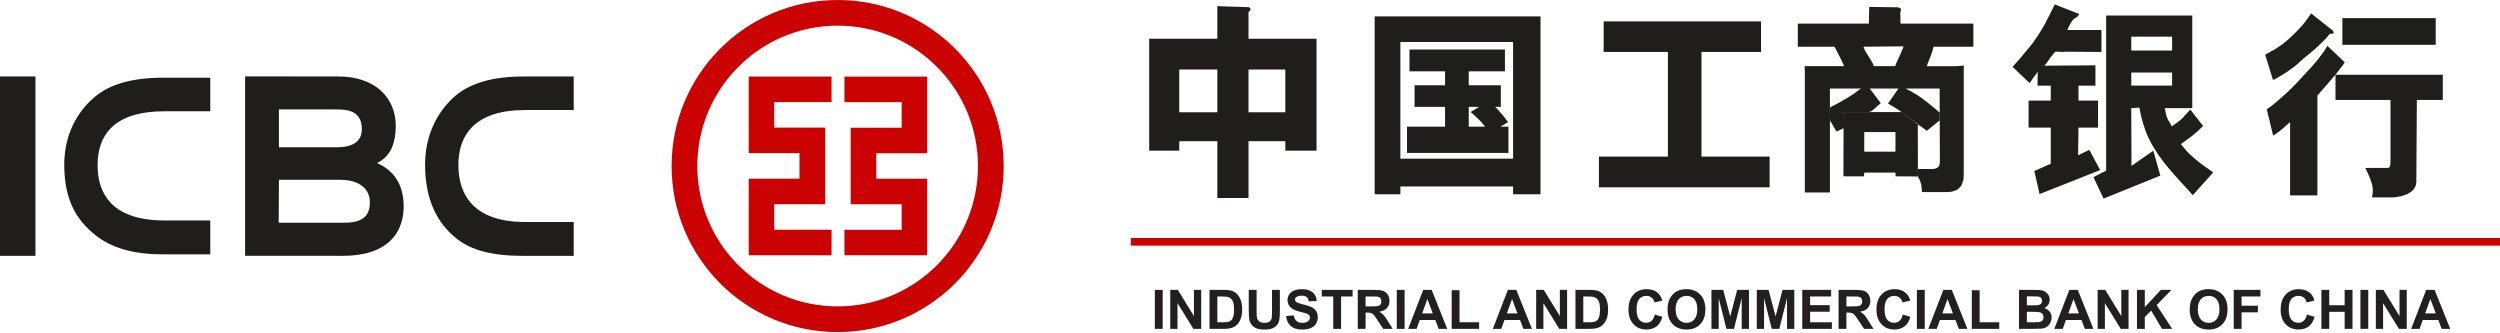
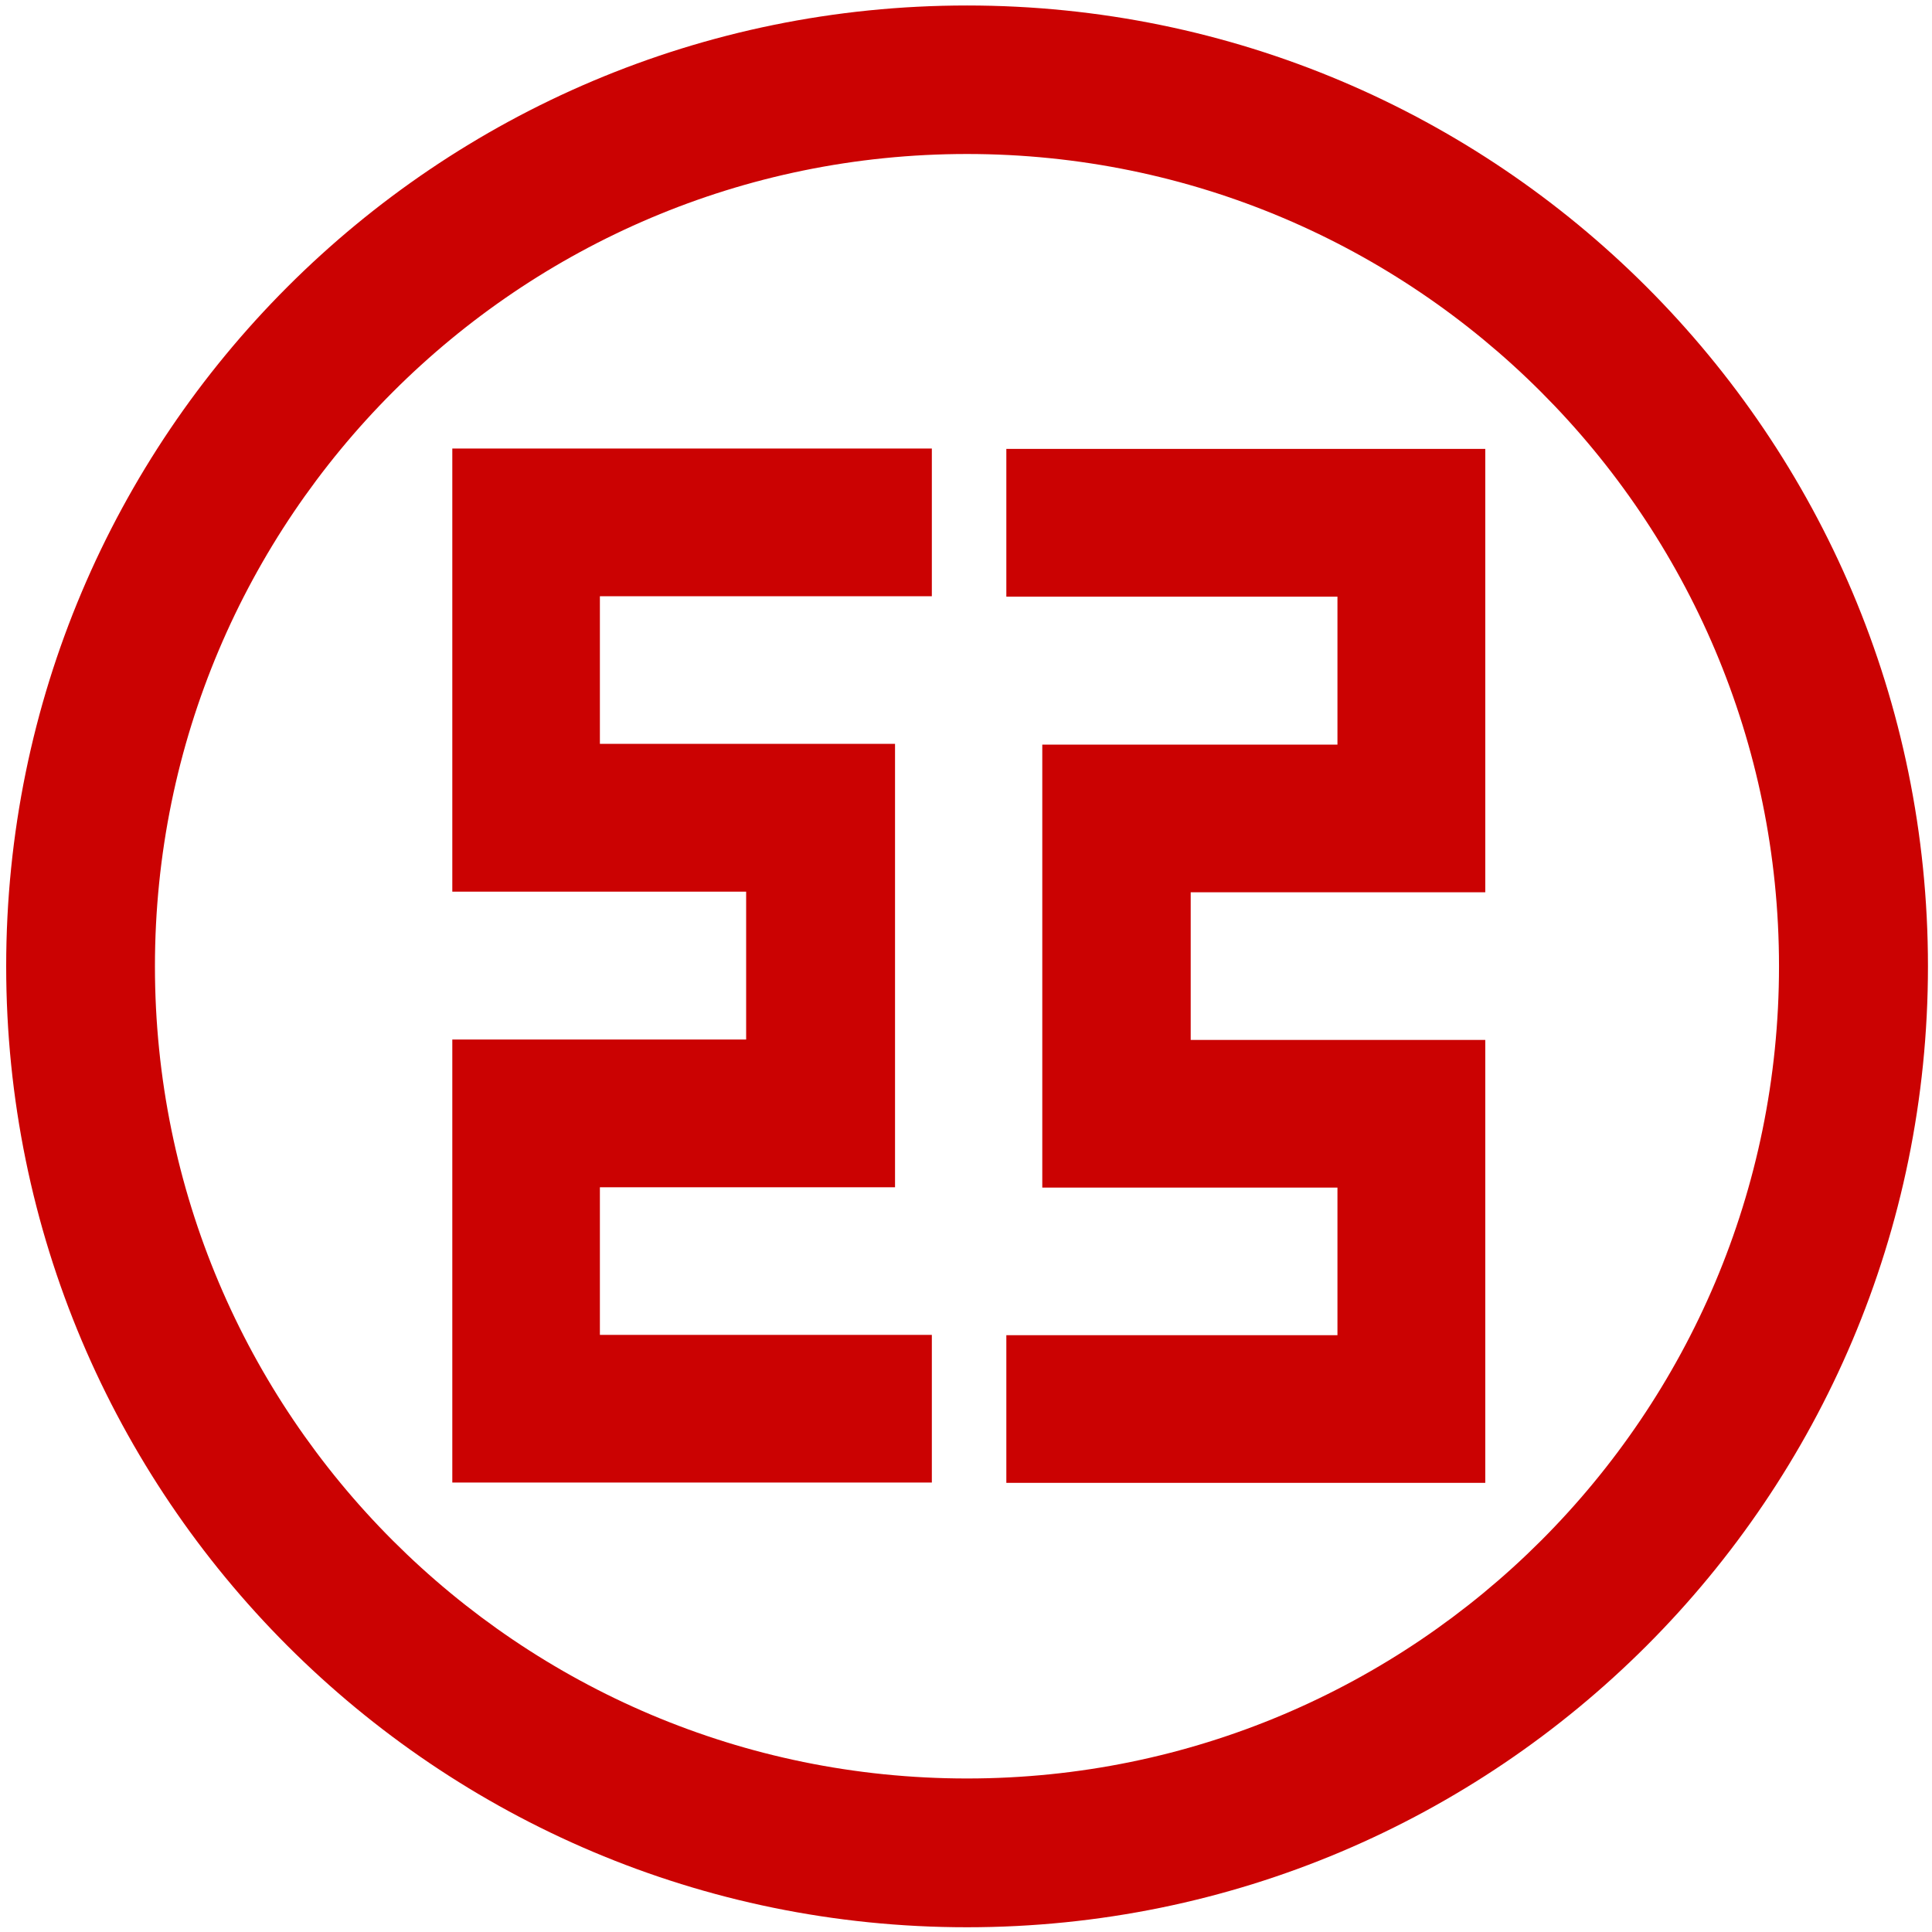
- <svg xmlns="http://www.w3.org/2000/svg" width="300" height="39.851" id="svg2" version="1.1">
-   <defs id="defs4">
-     <clipPath id="clipPath3048" clipPathUnits="userSpaceOnUse">
-       <path id="path3050" d="m 1082.2,512.557 -5.79,0 0,1.881 3.1,-0.027 0,5.895 2.69,0.011 0,-1.856 -0.76,0 0,-4.05 0.76,0 0,-1.854 m -4.64,5.976 -1.57,1.278 c 2.27,2.025 3.69,4.743 4.62,8.298 l 1.59,-0.765 0,-0.153 c -0.11,-0.809 -0.34,-1.409 -0.46,-1.809 l 0.46,0 0,-1.854 -1.19,0 c -0.79,-1.62 -1.75,-3.42 -3.45,-4.995" />
-     </clipPath>
-     <clipPath id="clipPath3036" clipPathUnits="userSpaceOnUse">
-       <path id="path3038" d="m 1082.2,495.493 -11.31,0 0,36.999 11.31,0 0,-5.148 -1.59,0.765 c -0.93,-3.555 -2.35,-6.273 -4.62,-8.298 l 1.57,-1.278 c 1.7,1.575 2.66,3.375 3.45,4.995 l 1.19,0 0,-3.211 -2.69,-0.011 0,-5.895 -3.1,0.027 0,-1.881 5.79,0 0,-17.064 m 0,18.918 -0.76,0 0,4.05 0.76,0 0,-4.05 m 0,10.971 -0.46,0 c 0.12,0.4 0.35,1 0.46,1.809 l 0,-1.809" />
-     </clipPath>
-     <clipPath id="clipPath3024" clipPathUnits="userSpaceOnUse">
-       <path id="path3026" d="m 1082.2,475.081 -158.998,0 0,93.996 158.998,0 0,-36.585 -11.31,0 0,-36.999 11.31,0 0,-20.412" />
-     </clipPath>
-     <clipPath id="clipPath2996" clipPathUnits="userSpaceOnUse">
-       <path id="path2998" d="m 1185.89,495.493 -103.69,0 0,17.064 3.97,0 0,-7.173 1.97,0 0,7.2 8.62,-0.027 0,1.854 -8.62,0 0,4.05 6.37,0 0,1.845 -6.37,0 -0.03,3.204 7.62,0.045 0,1.827 -13.53,0 0,1.809 c 0,0.047 0.01,0.095 0.01,0.144 l -0.01,0.009 0,5.148 103.69,0 0,-36.999 m -99.75,18.918 -3.94,0 0,4.05 3.97,0 -0.03,-4.05 m -3.94,5.906 0,3.211 3.97,0 0,-3.195 -3.97,-0.016" />
-     </clipPath>
-     <clipPath id="clipPath2852" clipPathUnits="userSpaceOnUse">
-       <path id="path2854" d="m 0,807.874 1240.08,0 L 1240.08,0 0,0 0,807.874 z" />
-     </clipPath>
-     <clipPath id="clipPath2838" clipPathUnits="userSpaceOnUse">
-       <path id="path2840" d="m 627.138,807.874 612.942,0 0,-807.874 -612.942,0 0,807.874 z" />
-     </clipPath>
-     <clipPath id="clipPath2832" clipPathUnits="userSpaceOnUse">
-       <path id="path2834" d="m 1240.16,-0.002 -613.022,0 0,807.876 613.022,0 0,-807.876 M 923.202,569.077 l 0,-93.996 158.998,0 0,20.412 103.69,0 0,36.999 -103.69,0 0,36.585 -158.998,0" />
-     </clipPath>
-   </defs>
-   <g id="layer1" transform="translate(1181.7,-512.6703)">
-     <path d="m -1040.188,529.616 4.568,0 0,6.811 3.743,0 0,-6.811 4.418,0 0,1.137 3.744,0 0,-12.713 0,-0.181 0,-0.18 0,-0.181 0,-0.176 -0.164,0 -0.182,0 -0.208,0 -0.196,0 -7.412,0 0,-3.191 0.075,-0.074 0.074,-0.073 0.017,-0.035 0.043,-0.046 0.015,-0.058 0.03,-0.074 -0.03,-0.046 -0.031,-0.075 -0.027,-0.041 -0.032,-0.019 -0.044,-0.028 -0.076,-0.031 -3.757,-0.121 0,3.912 -7.428,0 -0.209,0 -0.196,0 -0.179,0 -0.164,0 0,0.208 0,0.181 0,0.179 0,0.149 0,12.713 3.607,0 0,-1.137 m 8.311,-3.473 0,-5.124 4.087,0 0.164,0 0.166,0 0,0.166 0,0.116 0,4.842 -4.418,0 m -8.311,0 0,-4.842 0,-0.102 0,-0.18 0.135,0 0.164,0 4.269,0 0,5.124 -4.568,0 m 38.544,1.73 0.913,-0.552 -0.343,-0.449 -0.346,-0.448 -0.225,-0.241 -0.194,-0.238 -0.211,-0.222 -0.237,-0.228 -1.918,0 -1.019,0.615 0.376,0.328 0.433,0.406 0.225,0.221 0.24,0.241 0.24,0.285 0.225,0.28 -1.964,0 0,-2.377 3.851,0 0,-2.591 -3.851,0 0,-1.675 4.343,0 0,-2.61 -11.455,0 0,2.61 4.269,0 0,1.675 -3.654,0 0,2.591 3.654,0 0,2.377 -4.567,0 0,3.149 12.176,0 0,-3.149 -0.96,0 m -12.009,7.178 13.523,0 0,0.931 3.294,0 0,-20.655 0,-0.18 0,-0.193 0,-0.149 0,-0.166 -0.166,0 -0.18,0 -0.165,0 -0.208,0 -18.464,0 -0.238,0 -0.196,0 -0.167,0 -0.118,0 0,0.181 0,0.165 0,0.182 0,0.16 0,20.655 3.085,0 0,-0.931 m 0,-3.337 0,-14.048 0,0.047 0,0.028 0,-0.028 0.09,0 0.135,0 12.982,0 0.134,0 0.181,0 0,0.147 0,0.108 0,13.746 -13.523,0 m 32.104,-0.245 -8.28,0 0,3.685 20.485,0 0,-3.685 -8.175,0 0,-12.56 7.141,0 0,-3.668 -18.882,0 0,3.668 7.711,0 0,12.56 m 31.76,1.483 -1.781,0 0.045,1.006 0.075,0.104 0.074,0.119 0.045,0.108 0.045,0.102 0.073,0.227 0.062,0.205 0.058,0.452 0.032,0.45 3.039,0 0.253,-0.018 0.225,-0.028 0.211,-0.048 0.192,-0.07 0.182,-0.06 0.178,-0.109 0.136,-0.1 0.12,-0.139 0.12,-0.136 0.104,-0.159 0.075,-0.182 0.059,-0.192 0.075,-0.211 0.029,-0.211 0,-0.239 0.017,-0.256 0,-13.026 -0.944,0.073 -1.108,0 -2.38,0 0.106,-0.328 0.121,-0.298 0.117,-0.302 0.123,-0.295 0.089,-0.273 0.105,-0.267 0.059,-0.282 0.09,-0.287 4.776,0 0,-2.773 -8.744,0 -0.029,-1.33 0.059,-0.166 0.03,-0.165 0,-0.056 -0.015,-0.034 -0.015,-0.031 -0.043,-0.043 -0.061,-0.046 -0.073,-0.027 -0.09,-0.032 -0.106,-0.031 -3.412,-0.046 -0.046,2.005 -8.522,0 0,2.773 4.405,0 0.224,0.422 0.179,0.355 0.151,0.3 0.134,0.254 0.121,0.241 0.105,0.239 0.12,0.254 0.121,0.268 -4.747,0 0.029,0.753 0,1.017 0,13.384 3.01,0 0,-12.47 13.163,0 0.029,8.803 -0.015,0.106 0,0.104 -0.014,0.088 -0.032,0.081 -0.029,0.067 -0.044,0.08 -0.032,0.058 -0.058,0.064 -0.058,0.025 -0.076,0.046 -0.059,0.047 -0.075,0.025 -0.106,0.017 -0.075,0.033 -0.106,0.01 -0.089,0 m -7.055,-12.339 -0.058,-0.163 -0.058,-0.165 -0.106,-0.147 -0.075,-0.151 -0.179,-0.302 -0.179,-0.295 -0.179,-0.273 -0.166,-0.267 -0.075,-0.147 -0.059,-0.135 -0.061,-0.154 -0.043,-0.133 4.807,-0.046 -0.09,0.268 -0.12,0.273 -0.121,0.281 -0.119,0.287 -0.15,0.286 -0.135,0.329 -0.15,0.312 -0.12,0.341 -2.563,0 m 2.609,13.223 2.68,0.017 -0.015,-6.318 -1.975,-1.408 -0.539,0 -2.952,0 -3.459,0 0.015,2.336 -0.015,5.373 2.471,0 0.03,-0.447 3.742,0 0.016,0.447 m -0.016,-2.96 -3.742,0 0,-2.355 3.742,0 0,2.355 m -0.896,-5.766 0.222,0.119 0.24,0.133 0.252,0.162 0.272,0.167 0.568,0.374 0.586,0.467 0.643,0.449 0.63,0.476 0.642,0.466 0.614,0.448 1.558,-1.27 0,-0.883 -0.51,-0.453 -0.509,-0.418 -0.495,-0.402 -0.48,-0.362 -0.253,-0.193 -0.256,-0.16 -0.253,-0.181 -0.255,-0.139 -0.255,-0.163 -0.284,-0.165 -0.286,-0.133 -0.268,-0.149 -0.87,0 -1.256,1.812 m -3.236,-1.812 -0.373,0.255 -0.362,0.282 -0.403,0.27 -0.433,0.282 -0.479,0.27 -0.509,0.299 -0.57,0.3 -0.614,0.334 0.03,1.558 0.778,1.315 0.223,-0.105 0.286,-0.135 0.133,-0.064 0.09,-0.042 0.06,-0.042 0.045,-0.034 0,-1.915 2.98,0 0.089,-0.015 0.09,-0.032 0.106,-0.015 0.089,-0.061 0.196,-0.147 0.207,-0.165 0.39,-0.36 0.33,-0.282 -1.332,-1.751 -1.049,0 m 24.47,-4.421 4.386,0.032 0,-2.633 -4.088,0 0.149,-0.346 0.151,-0.286 0.134,-0.237 0.106,-0.18 0.106,-0.139 0.089,-0.102 0.09,-0.06 0.073,-0.059 0.12,-0.074 0.137,-0.092 0.059,-0.027 0.059,-0.093 0.075,-0.103 0.09,-0.121 -2.952,-1.153 -0.343,0.7 -0.286,0.573 -0.237,0.449 -0.196,0.402 -0.193,0.347 -0.21,0.36 -0.226,0.386 -0.284,0.448 -0.299,0.437 -0.3,0.434 -0.345,0.448 -0.375,0.453 -0.403,0.475 -0.418,0.514 -0.466,0.522 -0.479,0.539 2.036,1.946 0.241,-0.315 0.239,-0.359 0.27,-0.348 0.224,-0.343 -0.015,1.679 1.585,0 0,1.798 -2.661,0 0,3.233 2.661,0 0,4.343 -1.973,0.868 0.628,2.77 7.276,-2.88 -1.3,-2.424 -1.348,0.644 0.043,-3.321 2.351,0 0,-3.233 -2.351,0 0,-1.798 2.036,0 0,-2.439 -6.124,0.042 0.211,-0.237 0.164,-0.227 0.134,-0.179 0.121,-0.196 0.119,-0.18 0.166,-0.18 0.179,-0.24 0.225,-0.24 0.163,0 0.405,0.02 0.21,0 0.179,0 0.135,0 0.047,-0.02 m 13.924,11.085 0.51,-0.361 0.389,-0.303 0.344,-0.237 0.269,-0.224 0.272,-0.227 0.254,-0.223 0.285,-0.27 0.343,-0.329 -1.542,-1.963 -0.271,0.286 -0.209,0.225 -0.194,0.208 -0.179,0.224 -0.226,0.212 -0.285,0.24 -0.359,0.268 -0.493,0.36 -0.181,-0.346 -0.121,-0.208 -0.104,-0.166 -0.075,-0.147 -0.09,-0.196 -0.088,-0.24 -0.076,-0.36 -0.105,-0.534 3.294,0 0,-0.977 0,-2.231 0,-7.904 -1.423,0 -1.001,0 -7.908,0 0,0.956 0,0.989 0,11.052 0,1.763 0,3.852 -1.529,0.779 1.215,2.576 6.813,-2.754 -0.838,-2.997 -2.622,1.826 -0.028,-6.929 0.973,-0.061 0.12,0.595 0.121,0.541 0.135,0.495 0.117,0.433 0.152,0.421 0.12,0.353 0.135,0.345 0.121,0.303 0.15,0.282 0.134,0.273 0.136,0.27 0.134,0.235 0.3,0.481 0.33,0.522 0.194,0.286 0.224,0.299 0.226,0.316 0.224,0.285 0.493,0.595 0.51,0.601 0.569,0.628 0.569,0.632 0.583,0.627 0.614,0.69 2.455,-2.737 -0.643,-0.453 -0.569,-0.404 -0.285,-0.207 -0.27,-0.214 -0.24,-0.194 -0.24,-0.194 -0.222,-0.21 -0.225,-0.194 -0.211,-0.194 -0.208,-0.222 -0.196,-0.215 -0.193,-0.228 -0.195,-0.237 -0.18,-0.235 m -1.062,-8.581 0,1.571 -4.897,0 0,-1.571 4.897,0 m -4.897,-2.639 0,-1.663 4.897,0 0,1.663 -4.897,0 m 21.577,-4.463 -0.285,0.422 -0.331,0.467 -0.357,0.446 -0.39,0.436 -0.389,0.418 -0.404,0.39 -0.375,0.36 -0.374,0.328 -0.299,0.24 -0.27,0.227 -0.3,0.194 -0.298,0.206 -0.317,0.208 -0.345,0.182 -0.373,0.212 -0.405,0.221 0.942,3.04 0.377,-0.178 0.373,-0.224 0.403,-0.241 0.42,-0.253 0.42,-0.301 0.418,-0.301 0.225,-0.166 0.208,-0.179 0.196,-0.162 0.208,-0.194 0.36,-0.332 0.421,-0.344 0.449,-0.374 0.463,-0.387 0.48,-0.434 0.464,-0.452 0.239,-0.224 0.226,-0.253 0.225,-0.241 0.193,-0.253 0.029,-0.035 0.044,-0.012 0.046,-0.015 0.044,0 0.121,0 0.089,0 0.045,0 0.032,-0.019 0.03,-0.027 0.028,-0.046 0,-0.041 -0.028,-0.078 -0.03,-0.09 -0.063,-0.09 -2.589,-2.053 m -2.516,13.062 0,8.784 3.28,0 0,-11.977 0.343,-0.403 0.39,-0.448 0.435,-0.493 0.463,-0.541 0.451,-0.522 0.433,-0.541 0.196,-0.286 0.222,-0.254 0.181,-0.255 0.164,-0.253 -2.067,-1.964 -0.179,0.255 -0.164,0.286 -0.196,0.267 -0.208,0.272 -0.389,0.522 -0.421,0.495 -0.418,0.494 -0.449,0.467 -0.405,0.449 -0.403,0.433 -0.375,0.417 -0.449,0.452 -0.509,0.507 -0.539,0.507 -0.57,0.496 -0.554,0.481 -0.284,0.24 -0.255,0.195 -0.269,0.194 -0.254,0.192 0.763,3.133 0.299,-0.177 0.254,-0.186 0.225,-0.164 0.194,-0.164 0.225,-0.176 0.24,-0.21 0.27,-0.243 0.328,-0.282 m 6.275,-12.489 0,3.201 11.2,0 0,-3.201 -11.2,0 m 2.755,17.981 0.315,0.661 0.239,0.568 0.09,0.241 0.062,0.206 0.073,0.192 0.045,0.194 0.027,0.186 0.03,0.177 0.017,0.168 0,0.16 -0.017,0.181 -0.012,0.198 -0.032,0.193 -0.046,0.212 2.201,0 0.272,0 0.269,-0.018 0.268,-0.042 0.271,-0.05 0.27,-0.042 0.254,-0.093 0.253,-0.084 0.228,-0.092 0.222,-0.134 0.196,-0.135 0.087,-0.06 0.091,-0.088 0.074,-0.081 0.077,-0.083 0.057,-0.092 0.063,-0.102 0.058,-0.109 0.029,-0.102 0.031,-0.105 0.03,-0.122 0.016,-0.119 0.012,-0.134 0.062,-9.81 3.116,0 0,-3.025 -12.879,0 0,3.025 6.601,0 0,7.326 0,0.16 -0.011,0.151 -0.018,0.102 0,0.122 -0.029,0.08 -0.015,0.059 -0.046,0.053 -0.044,0.048 -0.059,0.012 -0.043,0.021 -0.075,0.013 -0.091,0.013 -0.177,0 -0.226,0 -2.186,0" style="fill:#201e1d;fill-opacity:1;fill-rule:evenodd;stroke:none" id="path2828" />
-     <path d="m -881.701,542.147 -164.304,0 0,-0.921 164.304,0 0,0.921 z" style="fill:#cb0202;fill-opacity:1;fill-rule:evenodd;stroke:none" id="path2836" />
-     <path d="m -1043.12,552.131 0,-4.674 0.942,0 0,4.674 -0.942,0 z" style="fill:#231f20;fill-opacity:1;fill-rule:nonzero;stroke:none" id="path2838" />
-     <path d="m -1041.269,552.131 0,-4.674 0.912,0 1.929,3.144 0,-3.144 0.87,0 0,4.674 -0.941,0 -1.9,-3.083 0,3.083 -0.87,0 z" style="fill:#231f20;fill-opacity:1;fill-rule:nonzero;stroke:none" id="path2840-1" />
-     <path d="m -1036.558,547.457 1.725,0 c 0.39,0 0.686,0.03 0.89,0.089 0.274,0.081 0.509,0.225 0.705,0.432 0.196,0.206 0.344,0.458 0.446,0.758 0.102,0.298 0.153,0.667 0.153,1.104 0,0.385 -0.048,0.716 -0.144,0.994 -0.117,0.34 -0.284,0.615 -0.501,0.826 -0.164,0.159 -0.385,0.284 -0.663,0.372 -0.208,0.066 -0.487,0.099 -0.835,0.099 l -1.776,0 0,-4.674 m 0.942,0.792 0,3.092 0.707,0 c 0.265,0 0.456,-0.016 0.573,-0.045 0.154,-0.038 0.282,-0.103 0.383,-0.194 0.102,-0.091 0.184,-0.24 0.248,-0.45 0.064,-0.209 0.096,-0.495 0.096,-0.855 0,-0.362 -0.033,-0.638 -0.096,-0.831 -0.064,-0.194 -0.154,-0.343 -0.269,-0.452 -0.115,-0.107 -0.261,-0.182 -0.438,-0.22 -0.132,-0.029 -0.391,-0.044 -0.777,-0.044 l -0.425,0 z" style="fill:#231f20;fill-opacity:1;fill-rule:nonzero;stroke:none" id="path2842" />
-     <path d="m -1031.849,547.457 0.942,0 0,2.537 c 0,0.402 0.012,0.663 0.036,0.782 0.041,0.192 0.137,0.346 0.29,0.462 0.152,0.116 0.361,0.174 0.626,0.174 0.269,0 0.472,-0.055 0.608,-0.165 0.137,-0.109 0.219,-0.244 0.247,-0.404 0.027,-0.159 0.042,-0.424 0.042,-0.795 l 0,-2.591 0.942,0 0,2.459 c 0,0.562 -0.026,0.958 -0.076,1.19 -0.051,0.233 -0.145,0.429 -0.283,0.588 -0.137,0.16 -0.321,0.287 -0.551,0.382 -0.23,0.094 -0.53,0.142 -0.9,0.142 -0.447,0 -0.786,-0.051 -1.017,-0.155 -0.231,-0.104 -0.413,-0.237 -0.547,-0.403 -0.134,-0.164 -0.222,-0.337 -0.265,-0.518 -0.062,-0.268 -0.093,-0.664 -0.093,-1.187 l 0,-2.497 z" style="fill:#231f20;fill-opacity:1;fill-rule:nonzero;stroke:none" id="path2844" />
-     <path d="m -1027.369,550.6 0.92,-0.087 c 0.056,0.31 0.168,0.536 0.337,0.681 0.169,0.145 0.397,0.218 0.685,0.218 0.304,0 0.533,-0.065 0.688,-0.193 0.154,-0.128 0.231,-0.279 0.231,-0.452 0,-0.11 -0.033,-0.205 -0.097,-0.283 -0.065,-0.077 -0.179,-0.145 -0.34,-0.203 -0.111,-0.039 -0.363,-0.106 -0.756,-0.204 -0.506,-0.124 -0.861,-0.278 -1.066,-0.462 -0.287,-0.256 -0.431,-0.571 -0.431,-0.941 0,-0.237 0.067,-0.461 0.203,-0.667 0.135,-0.207 0.329,-0.366 0.583,-0.474 0.254,-0.108 0.56,-0.163 0.919,-0.163 0.587,0 1.028,0.13 1.324,0.388 0.296,0.258 0.452,0.605 0.467,1.037 l -0.942,0.036 c -0.041,-0.24 -0.127,-0.413 -0.26,-0.518 -0.133,-0.106 -0.333,-0.158 -0.599,-0.158 -0.274,0 -0.489,0.057 -0.645,0.17 -0.1,0.072 -0.15,0.169 -0.15,0.29 0,0.109 0.047,0.204 0.141,0.283 0.119,0.1 0.408,0.204 0.868,0.312 0.459,0.108 0.8,0.221 1.02,0.336 0.22,0.117 0.393,0.275 0.517,0.477 0.124,0.202 0.186,0.45 0.186,0.746 0,0.27 -0.074,0.52 -0.223,0.756 -0.148,0.234 -0.359,0.409 -0.632,0.522 -0.272,0.115 -0.612,0.172 -1.018,0.172 -0.591,0 -1.046,-0.138 -1.363,-0.414 -0.317,-0.275 -0.506,-0.678 -0.568,-1.204 z" style="fill:#231f20;fill-opacity:1;fill-rule:nonzero;stroke:none" id="path2846" />
-     <path d="m -1021.71,552.131 0,-3.883 -1.381,0 0,-0.792 3.704,0 0,0.792 -1.381,0 0,3.883 -0.942,0 z" style="fill:#231f20;fill-opacity:1;fill-rule:nonzero;stroke:none" id="path2848" />
-     <path d="m -1018.77,552.131 0,-4.674 1.98,0 c 0.498,0 0.859,0.042 1.085,0.126 0.226,0.085 0.407,0.234 0.542,0.449 0.136,0.215 0.203,0.46 0.203,0.737 0,0.351 -0.103,0.641 -0.308,0.87 -0.205,0.229 -0.511,0.372 -0.919,0.432 0.203,0.12 0.371,0.25 0.503,0.392 0.133,0.142 0.311,0.395 0.536,0.759 l 0.57,0.91 -1.129,0 -0.678,-1.018 c -0.242,-0.362 -0.407,-0.59 -0.497,-0.684 -0.089,-0.094 -0.183,-0.16 -0.283,-0.194 -0.1,-0.036 -0.257,-0.053 -0.474,-0.053 l -0.191,0 0,1.949 -0.942,0 m 0.942,-2.697 0.695,0 c 0.451,0 0.732,-0.019 0.844,-0.057 0.113,-0.038 0.2,-0.105 0.264,-0.198 0.064,-0.094 0.095,-0.211 0.095,-0.351 0,-0.157 -0.042,-0.285 -0.125,-0.382 -0.083,-0.097 -0.202,-0.157 -0.354,-0.184 -0.076,-0.01 -0.305,-0.015 -0.686,-0.015 l -0.733,0 0,1.186 z" style="fill:#231f20;fill-opacity:1;fill-rule:nonzero;stroke:none" id="path2850" />
-     <path d="m -1014.089,552.131 0,-4.674 0.942,0 0,4.674 -0.942,0 z" style="fill:#231f20;fill-opacity:1;fill-rule:nonzero;stroke:none" id="path2852" />
-     <path d="m -1008.031,552.131 -1.026,0 -0.403,-1.064 -1.864,0 -0.385,1.064 -1.01,0 1.804,-4.674 1.013,0 1.871,4.674 m -1.737,-1.855 -0.646,-1.726 -0.624,1.726 1.27,0 z" style="fill:#231f20;fill-opacity:1;fill-rule:nonzero;stroke:none" id="path2854-7" />
-     <path d="m -1007.499,552.131 0,-4.638 0.942,0 0,3.848 2.352,0 0,0.791 -3.294,0 z" style="fill:#231f20;fill-opacity:1;fill-rule:nonzero;stroke:none" id="path2856" />
-     <path d="m -997.869,552.131 -1.027,0 -0.403,-1.064 -1.864,0 -0.384,1.064 -1.011,0 1.804,-4.674 1.013,0 1.872,4.674 m -1.738,-1.855 -0.646,-1.726 -0.624,1.726 1.27,0 z" style="fill:#231f20;fill-opacity:1;fill-rule:nonzero;stroke:none" id="path2858" />
-     <path d="m -997.359,552.131 0,-4.674 0.912,0 1.929,3.144 0,-3.144 0.87,0 0,4.674 -0.941,0 -1.9,-3.083 0,3.083 -0.87,0 z" style="fill:#231f20;fill-opacity:1;fill-rule:nonzero;stroke:none" id="path2860" />
-     <path d="m -992.649,547.457 1.726,0 c 0.389,0 0.686,0.03 0.889,0.089 0.274,0.081 0.509,0.225 0.705,0.432 0.196,0.206 0.345,0.458 0.447,0.758 0.102,0.298 0.153,0.667 0.153,1.104 0,0.385 -0.047,0.716 -0.143,0.994 -0.117,0.34 -0.285,0.615 -0.5,0.826 -0.163,0.159 -0.385,0.284 -0.663,0.372 -0.208,0.066 -0.487,0.099 -0.835,0.099 l -1.776,0 0,-4.674 m 0.942,0.792 0,3.092 0.708,0 c 0.264,0 0.455,-0.016 0.573,-0.045 0.153,-0.038 0.281,-0.103 0.383,-0.194 0.1,-0.091 0.183,-0.24 0.247,-0.45 0.064,-0.209 0.096,-0.495 0.096,-0.855 0,-0.362 -0.032,-0.638 -0.096,-0.831 -0.064,-0.194 -0.153,-0.343 -0.269,-0.452 -0.115,-0.107 -0.261,-0.182 -0.438,-0.22 -0.132,-0.029 -0.392,-0.044 -0.777,-0.044 l -0.426,0 z" style="fill:#231f20;fill-opacity:1;fill-rule:nonzero;stroke:none" id="path2862" />
-     <path d="m -983.124,550.412 0.912,0.281 c -0.139,0.513 -0.373,0.894 -0.699,1.143 -0.326,0.25 -0.741,0.374 -1.241,0.374 -0.621,0 -1.13,-0.212 -1.53,-0.637 -0.4,-0.424 -0.599,-1.005 -0.599,-1.742 0,-0.778 0.2,-1.383 0.601,-1.815 0.401,-0.43 0.929,-0.646 1.584,-0.646 0.571,0 1.036,0.17 1.392,0.507 0.213,0.2 0.371,0.486 0.479,0.859 l -0.935,0.223 c -0.057,-0.242 -0.172,-0.433 -0.347,-0.574 -0.175,-0.139 -0.388,-0.21 -0.638,-0.21 -0.347,0 -0.628,0.125 -0.843,0.374 -0.215,0.25 -0.322,0.654 -0.322,1.212 0,0.592 0.106,1.014 0.319,1.266 0.213,0.252 0.49,0.378 0.83,0.378 0.251,0 0.466,-0.081 0.647,-0.239 0.181,-0.16 0.311,-0.411 0.39,-0.754 z" style="fill:#231f20;fill-opacity:1;fill-rule:nonzero;stroke:none" id="path2864" />
-     <path d="m -981.594,549.822 c 0,-0.477 0.072,-0.878 0.215,-1.201 0.106,-0.239 0.251,-0.454 0.435,-0.643 0.184,-0.19 0.385,-0.332 0.605,-0.423 0.29,-0.123 0.628,-0.186 1.008,-0.186 0.689,0 1.24,0.215 1.654,0.643 0.414,0.428 0.621,1.024 0.621,1.788 0,0.757 -0.205,1.349 -0.616,1.776 -0.411,0.426 -0.959,0.641 -1.646,0.641 -0.695,0 -1.249,-0.213 -1.66,-0.637 -0.411,-0.426 -0.616,-1.012 -0.616,-1.758 m 0.971,-0.032 c 0,0.532 0.123,0.936 0.368,1.21 0.246,0.274 0.557,0.412 0.935,0.412 0.378,0 0.688,-0.136 0.93,-0.408 0.242,-0.272 0.364,-0.681 0.364,-1.226 0,-0.538 -0.119,-0.94 -0.354,-1.204 -0.236,-0.265 -0.548,-0.398 -0.94,-0.398 -0.39,0 -0.705,0.135 -0.944,0.402 -0.238,0.269 -0.359,0.672 -0.359,1.212 z" style="fill:#231f20;fill-opacity:1;fill-rule:nonzero;stroke:none" id="path2866" />
-     <path d="m -976.326,552.131 0,-4.674 1.41,0 0.844,3.189 0.834,-3.189 1.415,0 0,4.674 -0.871,0 -0.004,-3.679 -0.924,3.679 -0.91,0 -0.92,-3.679 -0.004,3.679 -0.871,0 z" style="fill:#231f20;fill-opacity:1;fill-rule:nonzero;stroke:none" id="path2868" />
-     <path d="m -970.885,552.131 0,-4.674 1.41,0 0.845,3.189 0.833,-3.189 1.415,0 0,4.674 -0.871,0 -0.004,-3.679 -0.924,3.679 -0.91,0 -0.92,-3.679 -0.004,3.679 -0.871,0 z" style="fill:#231f20;fill-opacity:1;fill-rule:nonzero;stroke:none" id="path2870" />
-     <path d="m -965.428,552.131 0,-4.674 3.466,0 0,0.792 -2.525,0 0,1.035 2.351,0 0,0.792 -2.351,0 0,1.266 2.61,0 0,0.791 -3.552,0 z" style="fill:#231f20;fill-opacity:1;fill-rule:nonzero;stroke:none" id="path2872" />
-     <path d="m -961.072,552.131 0,-4.674 1.98,0 c 0.498,0 0.859,0.042 1.086,0.126 0.226,0.085 0.407,0.234 0.542,0.449 0.136,0.215 0.204,0.46 0.204,0.737 0,0.351 -0.103,0.641 -0.307,0.87 -0.205,0.229 -0.512,0.372 -0.921,0.432 0.204,0.12 0.371,0.25 0.505,0.392 0.132,0.142 0.311,0.395 0.535,0.759 l 0.569,0.91 -1.128,0 -0.678,-1.018 c -0.242,-0.362 -0.407,-0.59 -0.497,-0.684 -0.09,-0.094 -0.184,-0.16 -0.284,-0.194 -0.1,-0.036 -0.258,-0.053 -0.474,-0.053 l -0.191,0 0,1.949 -0.941,0 m 0.941,-2.697 0.695,0 c 0.45,0 0.732,-0.019 0.844,-0.057 0.112,-0.038 0.2,-0.105 0.264,-0.198 0.063,-0.094 0.095,-0.211 0.095,-0.351 0,-0.157 -0.042,-0.285 -0.125,-0.382 -0.083,-0.097 -0.202,-0.157 -0.354,-0.184 -0.075,-0.01 -0.304,-0.015 -0.685,-0.015 l -0.734,0 0,1.186 z" style="fill:#231f20;fill-opacity:1;fill-rule:nonzero;stroke:none" id="path2874" />
-     <path d="m -953.369,550.412 0.912,0.281 c -0.139,0.513 -0.373,0.894 -0.699,1.143 -0.326,0.25 -0.74,0.374 -1.242,0.374 -0.62,0 -1.129,-0.212 -1.529,-0.637 -0.4,-0.424 -0.599,-1.005 -0.599,-1.742 0,-0.778 0.2,-1.383 0.601,-1.815 0.401,-0.43 0.929,-0.646 1.584,-0.646 0.571,0 1.036,0.17 1.392,0.507 0.213,0.2 0.371,0.486 0.479,0.859 l -0.935,0.223 c -0.057,-0.242 -0.172,-0.433 -0.347,-0.574 -0.175,-0.139 -0.388,-0.21 -0.638,-0.21 -0.346,0 -0.627,0.125 -0.843,0.374 -0.215,0.25 -0.322,0.654 -0.322,1.212 0,0.592 0.106,1.014 0.319,1.266 0.213,0.252 0.49,0.378 0.829,0.378 0.253,0 0.467,-0.081 0.648,-0.239 0.181,-0.16 0.311,-0.411 0.39,-0.754 z" style="fill:#231f20;fill-opacity:1;fill-rule:nonzero;stroke:none" id="path2876" />
-     <path d="m -951.673,552.131 0,-4.674 0.942,0 0,4.674 -0.942,0 z" style="fill:#231f20;fill-opacity:1;fill-rule:nonzero;stroke:none" id="path2878" />
-     <path d="m -945.615,552.131 -1.026,0 -0.403,-1.064 -1.864,0 -0.384,1.064 -1.01,0 1.805,-4.674 1.012,0 1.872,4.674 m -1.738,-1.855 -0.646,-1.726 -0.623,1.726 1.269,0 z" style="fill:#231f20;fill-opacity:1;fill-rule:nonzero;stroke:none" id="path2880" />
-     <path d="m -945.084,552.131 0,-4.638 0.942,0 0,3.848 2.352,0 0,0.791 -3.295,0 z" style="fill:#231f20;fill-opacity:1;fill-rule:nonzero;stroke:none" id="path2882" />
-     <path d="m -939.418,547.457 1.867,0 c 0.369,0 0.646,0.015 0.826,0.046 0.181,0.031 0.344,0.095 0.487,0.192 0.143,0.098 0.263,0.228 0.358,0.39 0.095,0.163 0.143,0.344 0.143,0.546 0,0.219 -0.058,0.42 -0.176,0.602 -0.117,0.182 -0.275,0.319 -0.475,0.41 0.283,0.083 0.501,0.224 0.653,0.425 0.152,0.2 0.229,0.434 0.229,0.706 0,0.213 -0.05,0.419 -0.149,0.621 -0.098,0.201 -0.234,0.363 -0.404,0.482 -0.171,0.121 -0.382,0.195 -0.632,0.223 -0.156,0.016 -0.537,0.027 -1.137,0.031 l -1.59,0 0,-4.674 m 0.942,0.777 0,1.079 0.616,0 c 0.368,0 0.596,-0.006 0.684,-0.016 0.162,-0.019 0.288,-0.075 0.381,-0.167 0.092,-0.092 0.138,-0.214 0.138,-0.365 0,-0.143 -0.04,-0.262 -0.119,-0.352 -0.079,-0.09 -0.198,-0.144 -0.354,-0.163 -0.094,-0.011 -0.362,-0.017 -0.805,-0.017 l -0.541,0 m 0,1.856 0,1.252 0.875,0 c 0.341,0 0.558,-0.01 0.648,-0.029 0.141,-0.025 0.255,-0.089 0.343,-0.187 0.089,-0.099 0.133,-0.232 0.133,-0.398 0,-0.139 -0.034,-0.26 -0.102,-0.356 -0.069,-0.098 -0.167,-0.171 -0.295,-0.215 -0.13,-0.044 -0.409,-0.067 -0.839,-0.067 l -0.763,0 z" style="fill:#231f20;fill-opacity:1;fill-rule:nonzero;stroke:none" id="path2884" />
-     <path d="m -930.494,552.131 -1.027,0 -0.402,-1.064 -1.864,0 -0.385,1.064 -1.011,0 1.805,-4.674 1.013,0 1.872,4.674 m -1.738,-1.855 -0.646,-1.726 -0.624,1.726 1.27,0 z" style="fill:#231f20;fill-opacity:1;fill-rule:nonzero;stroke:none" id="path2886" />
-     <path d="m -929.983,552.131 0,-4.674 0.912,0 1.928,3.144 0,-3.144 0.871,0 0,4.674 -0.942,0 -1.899,-3.083 0,3.083 -0.87,0 z" style="fill:#231f20;fill-opacity:1;fill-rule:nonzero;stroke:none" id="path2888" />
-     <path d="m -925.266,552.131 0,-4.674 0.942,0 0,2.077 1.923,-2.077 1.272,0 -1.774,1.821 1.86,2.854 -1.221,0 -1.293,-2.194 -0.768,0.782 0,1.412 -0.942,0 z" style="fill:#231f20;fill-opacity:1;fill-rule:nonzero;stroke:none" id="path2890" />
-     <path d="m -918.935,549.822 c 0,-0.477 0.072,-0.878 0.214,-1.201 0.106,-0.239 0.251,-0.454 0.435,-0.643 0.185,-0.19 0.386,-0.332 0.605,-0.423 0.292,-0.123 0.628,-0.186 1.008,-0.186 0.689,0 1.241,0.215 1.655,0.643 0.414,0.428 0.62,1.024 0.62,1.788 0,0.757 -0.205,1.349 -0.615,1.776 -0.411,0.426 -0.96,0.641 -1.646,0.641 -0.696,0 -1.25,-0.213 -1.66,-0.637 -0.41,-0.426 -0.615,-1.012 -0.615,-1.758 m 0.972,-0.032 c 0,0.532 0.123,0.936 0.368,1.21 0.245,0.274 0.557,0.412 0.935,0.412 0.377,0 0.688,-0.136 0.929,-0.408 0.243,-0.272 0.364,-0.681 0.364,-1.226 0,-0.538 -0.118,-0.94 -0.354,-1.204 -0.236,-0.265 -0.548,-0.398 -0.939,-0.398 -0.39,0 -0.706,0.135 -0.944,0.402 -0.239,0.269 -0.358,0.672 -0.358,1.212 z" style="fill:#231f20;fill-opacity:1;fill-rule:nonzero;stroke:none" id="path2892" />
-     <path d="m -913.653,552.131 0,-4.674 3.208,0 0,0.792 -2.265,0 0,1.106 1.956,0 0,0.792 -1.956,0 0,1.985 -0.942,0 z" style="fill:#231f20;fill-opacity:1;fill-rule:nonzero;stroke:none" id="path2894" />
-     <path d="m -904.865,550.412 0.914,0.281 c -0.14,0.513 -0.373,0.894 -0.699,1.143 -0.326,0.25 -0.741,0.374 -1.242,0.374 -0.62,0 -1.131,-0.212 -1.53,-0.637 -0.4,-0.424 -0.599,-1.005 -0.599,-1.742 0,-0.778 0.201,-1.383 0.602,-1.815 0.401,-0.43 0.929,-0.646 1.583,-0.646 0.571,0 1.036,0.17 1.393,0.507 0.212,0.2 0.371,0.486 0.477,0.859 l -0.935,0.223 c -0.055,-0.242 -0.17,-0.433 -0.345,-0.574 -0.175,-0.139 -0.388,-0.21 -0.639,-0.21 -0.346,0 -0.627,0.125 -0.843,0.374 -0.215,0.25 -0.323,0.654 -0.323,1.212 0,0.592 0.106,1.014 0.319,1.266 0.213,0.252 0.489,0.378 0.829,0.378 0.251,0 0.467,-0.081 0.648,-0.239 0.181,-0.16 0.311,-0.411 0.388,-0.754 z" style="fill:#231f20;fill-opacity:1;fill-rule:nonzero;stroke:none" id="path2896" />
-     <path d="m -903.131,552.131 0,-4.674 0.942,0 0,1.841 1.847,0 0,-1.841 0.942,0 0,4.674 -0.942,0 0,-2.042 -1.847,0 0,2.042 -0.942,0 z" style="fill:#231f20;fill-opacity:1;fill-rule:nonzero;stroke:none" id="path2898" />
-     <path d="m -898.449,552.131 0,-4.674 0.941,0 0,4.674 -0.941,0 z" style="fill:#231f20;fill-opacity:1;fill-rule:nonzero;stroke:none" id="path2900" />
-     <path d="m -896.598,552.131 0,-4.674 0.911,0 1.929,3.144 0,-3.144 0.87,0 0,4.674 -0.941,0 -1.9,-3.083 0,3.083 -0.869,0 z" style="fill:#231f20;fill-opacity:1;fill-rule:nonzero;stroke:none" id="path2902" />
-     <path d="m -887.675,552.131 -1.025,0 -0.403,-1.064 -1.864,0 -0.384,1.064 -1.01,0 1.804,-4.674 1.013,0 1.871,4.674 m -1.736,-1.855 -0.647,-1.726 -0.624,1.726 1.271,0 z" style="fill:#231f20;fill-opacity:1;fill-rule:nonzero;stroke:none" id="path2904" />
-     <g transform="matrix(0.1556678,0,0,0.1556678,-1194.237,501.4036)" id="layer1-0" style="fill:#cb0202;fill-opacity:1">
+ <svg xmlns="http://www.w3.org/2000/svg" width="10.6mm" height="10.6mm" viewBox="21.29 -0.03 10.6 10.6" version="1.1" id="svg1">
+   <defs id="defs1" />
+   <g id="layer1" transform="translate(-61.9125,-148.6958)">
+     <g transform="matrix(0.04118712,0,0,0.04118712,58.59561,145.7149)" id="layer1-0" style="fill:#cb0202;fill-opacity:1">
      <g id="g3518" transform="matrix(4.4419,0,0,-4.442671,731.4954,249.5103)" style="fill:#cb0202;fill-opacity:1">
-         <path d="m 0,0 0,-4.426 14.363,0 0,13.28 -8.834,0 0,4.427 8.834,0 0,13.295 -14.363,0 0,-4.43 9.93,0 0,-4.437 -8.852,0 0,-13.283 8.852,0 L 9.93,0 0,0 z m -25.533,11.062 c 0,13.442 10.904,24.356 24.353,24.356 13.446,0 24.352,-10.914 24.352,-24.356 0,-13.447 -10.906,-24.353 -24.352,-24.353 -13.449,0 -24.353,10.906 -24.353,24.353 m -4.461,0 c 0,15.917 12.892,28.809 28.814,28.809 15.918,0 28.819,-12.892 28.819,-28.809 0,-15.917 -12.901,-28.814 -28.819,-28.814 -15.922,0 -28.814,12.897 -28.814,28.814 m 27.76,11.096 0,4.428 -14.381,0 0,-13.287 8.812,0 0,-4.432 -8.812,0 0,-13.285 14.381,0 0,4.428 -9.955,0 0,4.426 8.851,0 0,13.295 -8.851,0 0,4.427" style="fill:#cb0202;fill-opacity:1;fill-rule:evenodd;stroke:none" id="path3520" />
+         <path d="M 0,0 V -4.426 H 14.363 V 8.854 H 5.529 v 4.427 h 8.834 V 26.576 H 0 v -4.43 H 9.93 V 17.709 H 1.078 V 4.426 H 9.93 V 0 Z m -25.533,11.062 c 0,13.442 10.904,24.356 24.353,24.356 13.446,0 24.352,-10.914 24.352,-24.356 0,-13.447 -10.906,-24.353 -24.352,-24.353 -13.449,0 -24.353,10.906 -24.353,24.353 m -4.461,0 c 0,15.917 12.892,28.809 28.814,28.809 15.918,0 28.819,-12.892 28.819,-28.809 0,-15.917 -12.901,-28.814 -28.819,-28.814 -15.922,0 -28.814,12.897 -28.814,28.814 m 27.76,11.096 v 4.428 H -16.615 V 13.299 h 8.812 V 8.867 h -8.812 V -4.418 H -2.234 V 0.01 h -9.955 v 4.426 h 8.851 v 13.295 h -8.851 v 4.427" style="fill:#cb0202;fill-opacity:1;fill-rule:evenodd;stroke:none" id="path3520" />
      </g>
    </g>
-     <g style="color:#000000;fill:#201e1d;fill-opacity:1;fill-rule:evenodd;stroke:none;marker:none;visibility:visible;display:inline;overflow:visible;enable-background:accumulate" transform="matrix(0.4815901,0,0,0.4859739,-1100.143,361.5242)" id="g2931">
-       <path d="m -99.848,355.518 0,-0.103 15.347,0 c 1.402,0 3.42,0.223 5.037,1.276 1.506,0.988 2.277,2.447 2.277,4.336 0,1.505 -0.413,2.683 -1.222,3.496 -1.505,1.499 -4.103,1.496 -6.004,1.496 l -15.49,0 0,-0.093 0.056,-10.409 z m 0,-8.234 0,-9.246 14.05,0 c 2.471,0 6.613,0 6.613,4.874 0,1.787 -0.776,3.05 -2.305,3.762 -1.379,0.643 -3.101,0.71 -4.273,0.71 l -14.084,0 0,-0.1 z m 15.918,26.906 c 5.325,0 9.343,-1.286 11.939,-3.826 2.666,-2.61 3.227,-5.964 3.227,-8.327 0,-5.162 -2.17,-8.753 -6.452,-10.664 l -0.189,-0.079 0.179,-0.094 c 1.931,-1.01 4.488,-3.063 4.488,-9.182 0,-3.362 -1.278,-6.39 -3.603,-8.531 -2.548,-2.351 -6.267,-3.59 -10.742,-3.59 l -23.194,-0.014 0,44.294" style="color:#000000;fill:#201e1d;fill-opacity:1;fill-rule:evenodd;stroke:none;marker:none;visibility:visible;display:inline;overflow:visible;enable-background:accumulate" id="path2933" />
-       <path id="path2935" style="color:#000000;fill:#201e1d;fill-opacity:1;fill-rule:evenodd;stroke:none;marker:none;visibility:visible;display:inline;overflow:visible;enable-background:accumulate" d="m -169.351,374.19 8.836,0 0,-44.293 -8.836,0 0,44.293 z" />
-       <path d="m -153.342,351.667 c 0,4.282 0.726,7.818 2.22,10.807 1.248,2.49 3.006,4.588 5.544,6.607 3.949,3.137 9.51,4.731 16.531,4.731 l 12.093,0 0,-8.36 -11.423,0 c -6.354,0 -10.962,-1.572 -13.692,-4.677 -1.941,-2.201 -2.937,-5.174 -2.963,-8.83 -0.036,-3.922 1.071,-7.041 3.277,-9.262 2.761,-2.78 7.262,-4.188 13.378,-4.188 l 11.423,0 0,-8.291 -11.671,0 c -3.93,0 -7.225,0.394 -10.081,1.192 -2.85,0.802 -5.192,1.997 -7.155,3.649 -2.791,2.354 -7.481,7.638 -7.481,16.621" style="color:#000000;fill:#201e1d;fill-opacity:1;fill-rule:evenodd;stroke:none;marker:none;visibility:visible;display:inline;overflow:visible;enable-background:accumulate" id="path2937" />
-       <path d="m -63.433,351.667 c 0,4.273 0.743,8.047 2.22,11.2 1.278,2.733 3.14,5.088 5.541,6.995 3.712,2.957 8.966,4.331 16.531,4.331 l 12.749,0 0,-8.358 -12.076,0 c -6.343,0 -10.951,-1.641 -13.698,-4.875 -1.938,-2.277 -2.934,-5.308 -2.959,-9.013 -0.037,-4.03 1.108,-7.245 3.392,-9.543 2.777,-2.8 7.238,-4.219 13.265,-4.219 l 12.076,0 0,-8.284 -12.33,0 c -3.928,0 -7.219,0.39 -10.078,1.189 -2.85,0.8 -5.192,1.99 -7.149,3.643 -2.255,1.895 -7.484,7.341 -7.484,16.935" style="color:#000000;fill:#201e1d;fill-opacity:1;fill-rule:evenodd;stroke:none;marker:none;visibility:visible;display:inline;overflow:visible;enable-background:accumulate" id="path2939" />
+     <g style="color:#000000;display:inline;overflow:visible;visibility:visible;fill:#201e1d;fill-opacity:1;fill-rule:evenodd;stroke:none;marker:none;enable-background:accumulate" transform="matrix(0.1274207,0,0,0.1285806,83.49132,108.7051)" id="g2931">
+       <path d="m -99.848,355.518 v -0.103 h 15.347 c 1.402,0 3.42,0.223 5.037,1.276 1.506,0.988 2.277,2.447 2.277,4.336 0,1.505 -0.413,2.683 -1.222,3.496 -1.505,1.499 -4.103,1.496 -6.004,1.496 h -15.49 v -0.093 l 0.056,-10.409 z m 0,-8.234 v -9.246 h 14.05 c 2.471,0 6.613,0 6.613,4.874 0,1.787 -0.776,3.05 -2.305,3.762 -1.379,0.643 -3.101,0.71 -4.273,0.71 h -14.084 z m 15.918,26.906 c 5.325,0 9.343,-1.286 11.939,-3.826 2.666,-2.61 3.227,-5.964 3.227,-8.327 0,-5.162 -2.17,-8.753 -6.452,-10.664 l -0.189,-0.079 0.179,-0.094 c 1.931,-1.01 4.488,-3.063 4.488,-9.182 0,-3.362 -1.278,-6.39 -3.603,-8.531 -2.548,-2.351 -6.267,-3.59 -10.742,-3.59 l -23.194,-0.014 v 44.294" style="color:#000000;display:inline;overflow:visible;visibility:visible;fill:#201e1d;fill-opacity:1;fill-rule:evenodd;stroke:none;marker:none;enable-background:accumulate" id="path2933" />
+       <path id="path2935" style="color:#000000;display:inline;overflow:visible;visibility:visible;fill:#201e1d;fill-opacity:1;fill-rule:evenodd;stroke:none;marker:none;enable-background:accumulate" d="m -169.351,374.19 h 8.836 v -44.293 h -8.836 z" />
+       <path d="m -153.342,351.667 c 0,4.282 0.726,7.818 2.22,10.807 1.248,2.49 3.006,4.588 5.544,6.607 3.949,3.137 9.51,4.731 16.531,4.731 h 12.093 v -8.36 h -11.423 c -6.354,0 -10.962,-1.572 -13.692,-4.677 -1.941,-2.201 -2.937,-5.174 -2.963,-8.83 -0.036,-3.922 1.071,-7.041 3.277,-9.262 2.761,-2.78 7.262,-4.188 13.378,-4.188 h 11.423 v -8.291 h -11.671 c -3.93,0 -7.225,0.394 -10.081,1.192 -2.85,0.802 -5.192,1.997 -7.155,3.649 -2.791,2.354 -7.481,7.638 -7.481,16.621" style="color:#000000;display:inline;overflow:visible;visibility:visible;fill:#201e1d;fill-opacity:1;fill-rule:evenodd;stroke:none;marker:none;enable-background:accumulate" id="path2937" />
+       <path d="m -63.433,351.667 c 0,4.273 0.743,8.047 2.22,11.2 1.278,2.733 3.14,5.088 5.541,6.995 3.712,2.957 8.966,4.331 16.531,4.331 h 12.749 v -8.358 h -12.076 c -6.343,0 -10.951,-1.641 -13.698,-4.875 -1.938,-2.277 -2.934,-5.308 -2.959,-9.013 -0.037,-4.03 1.108,-7.245 3.392,-9.543 2.777,-2.8 7.238,-4.219 13.265,-4.219 h 12.076 v -8.284 h -12.33 c -3.928,0 -7.219,0.39 -10.078,1.189 -2.85,0.8 -5.192,1.99 -7.149,3.643 -2.255,1.895 -7.484,7.341 -7.484,16.935" style="color:#000000;display:inline;overflow:visible;visibility:visible;fill:#201e1d;fill-opacity:1;fill-rule:evenodd;stroke:none;marker:none;enable-background:accumulate" id="path2939" />
    </g>
  </g>
</svg>
